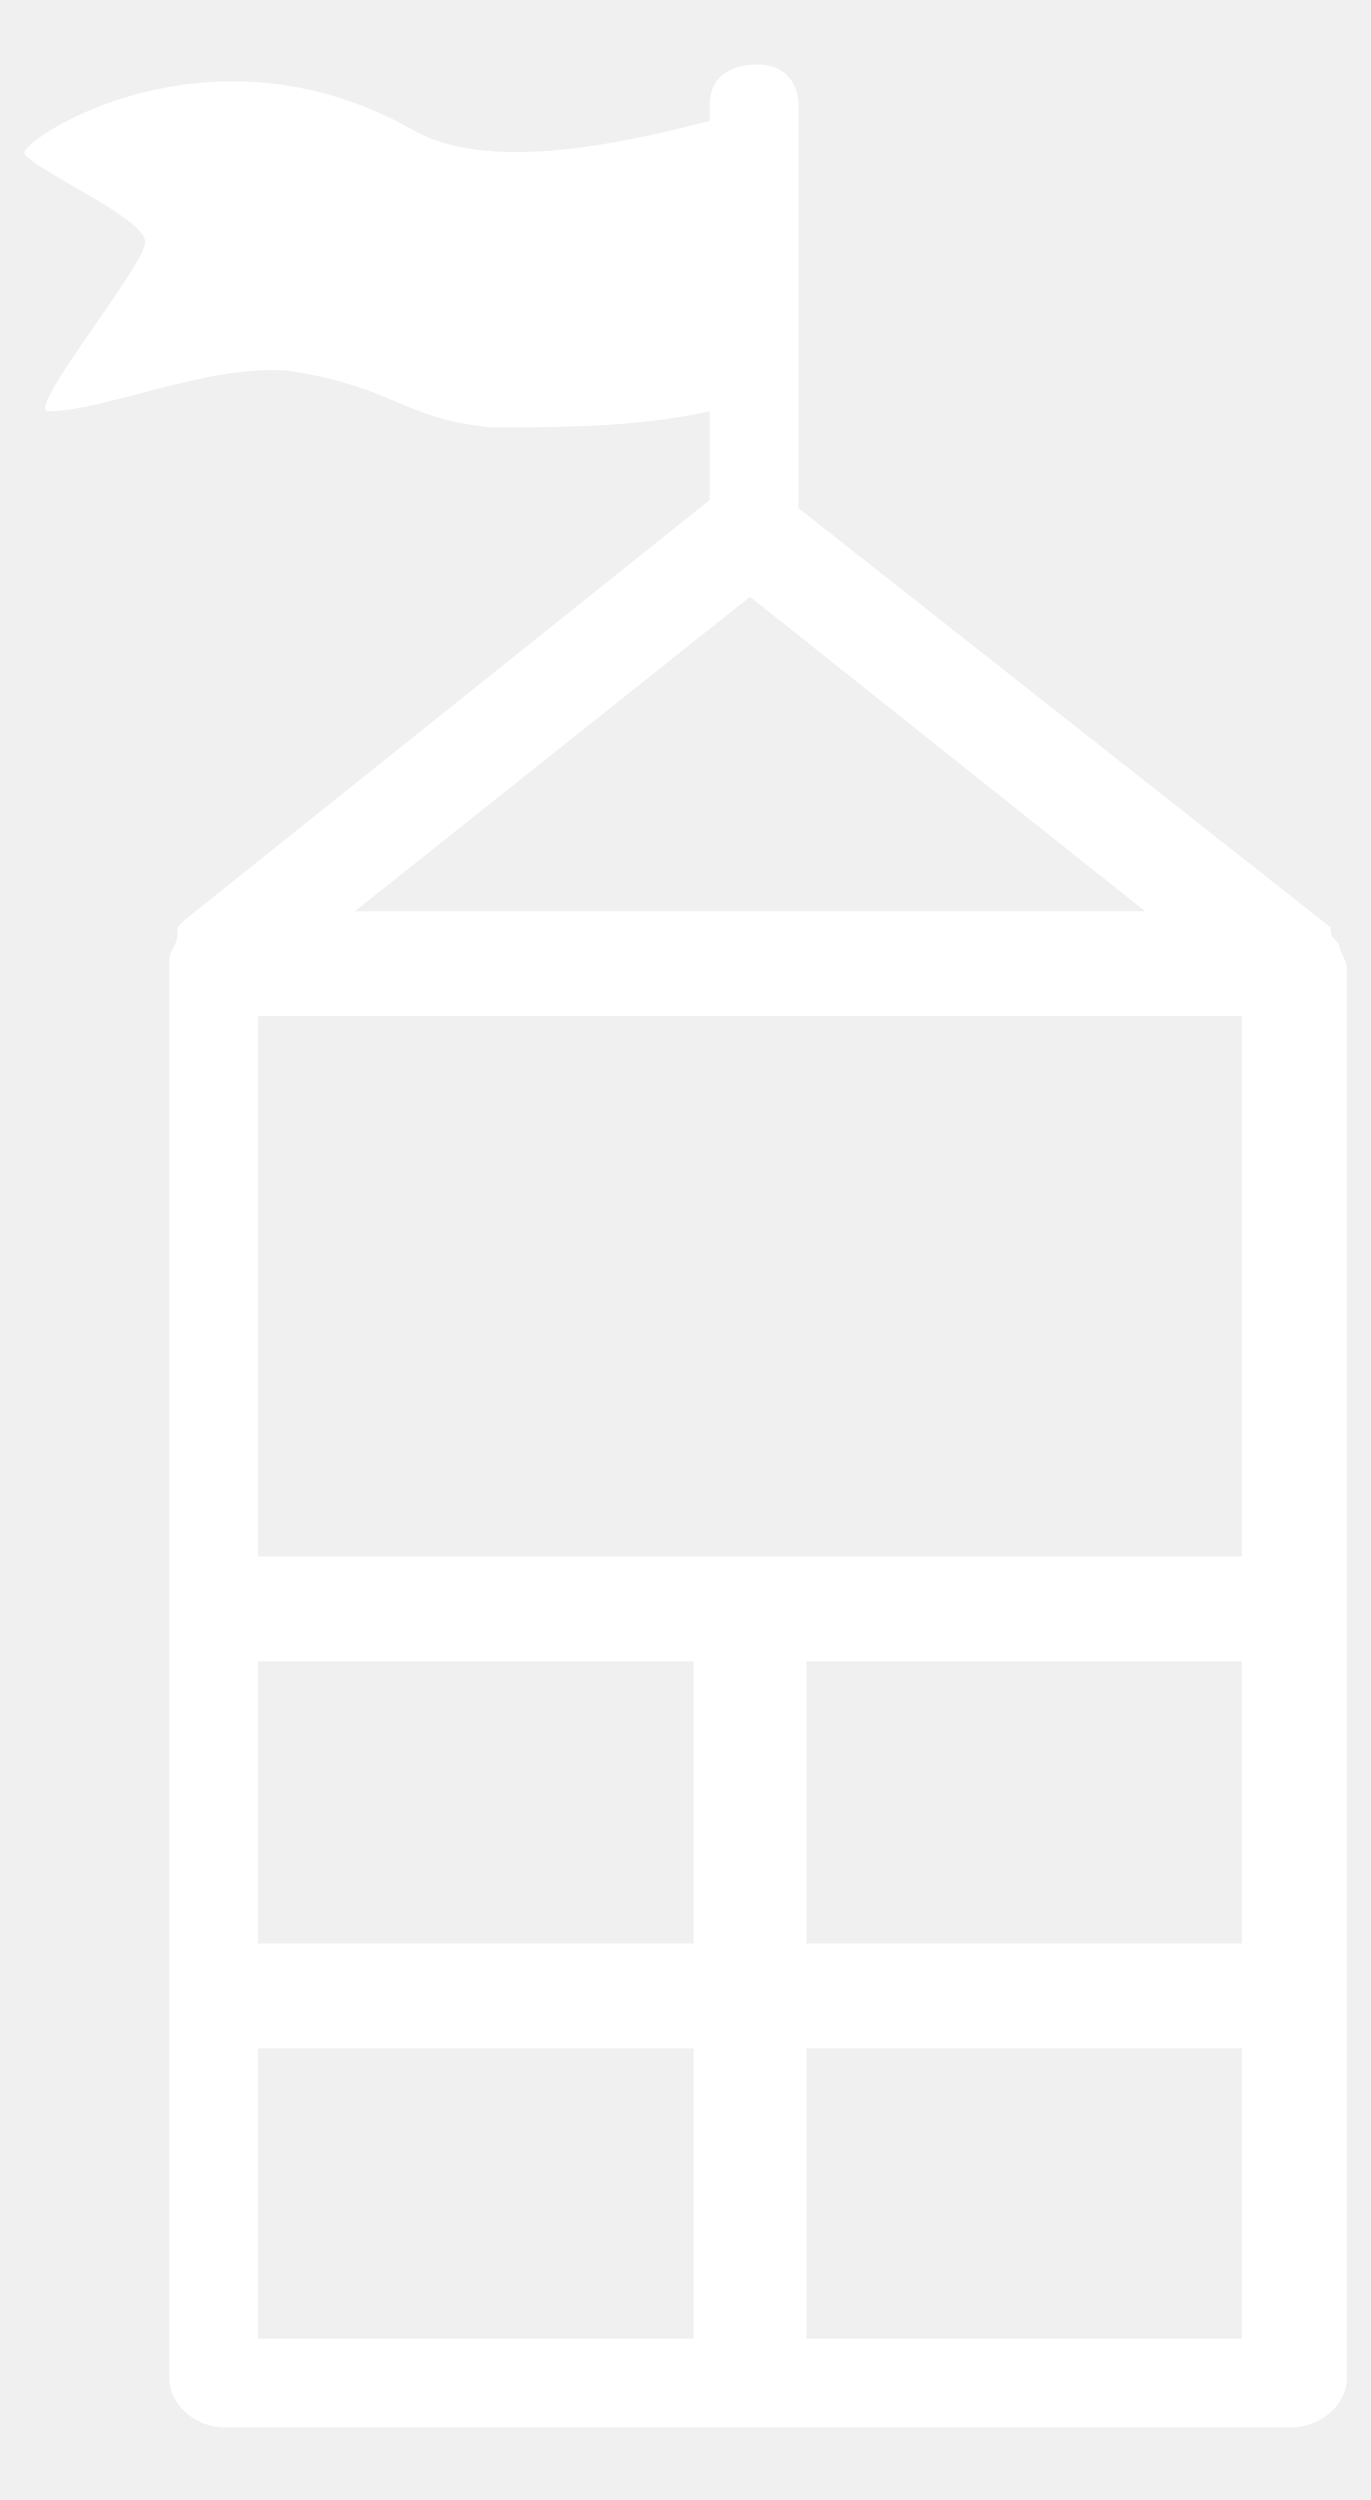
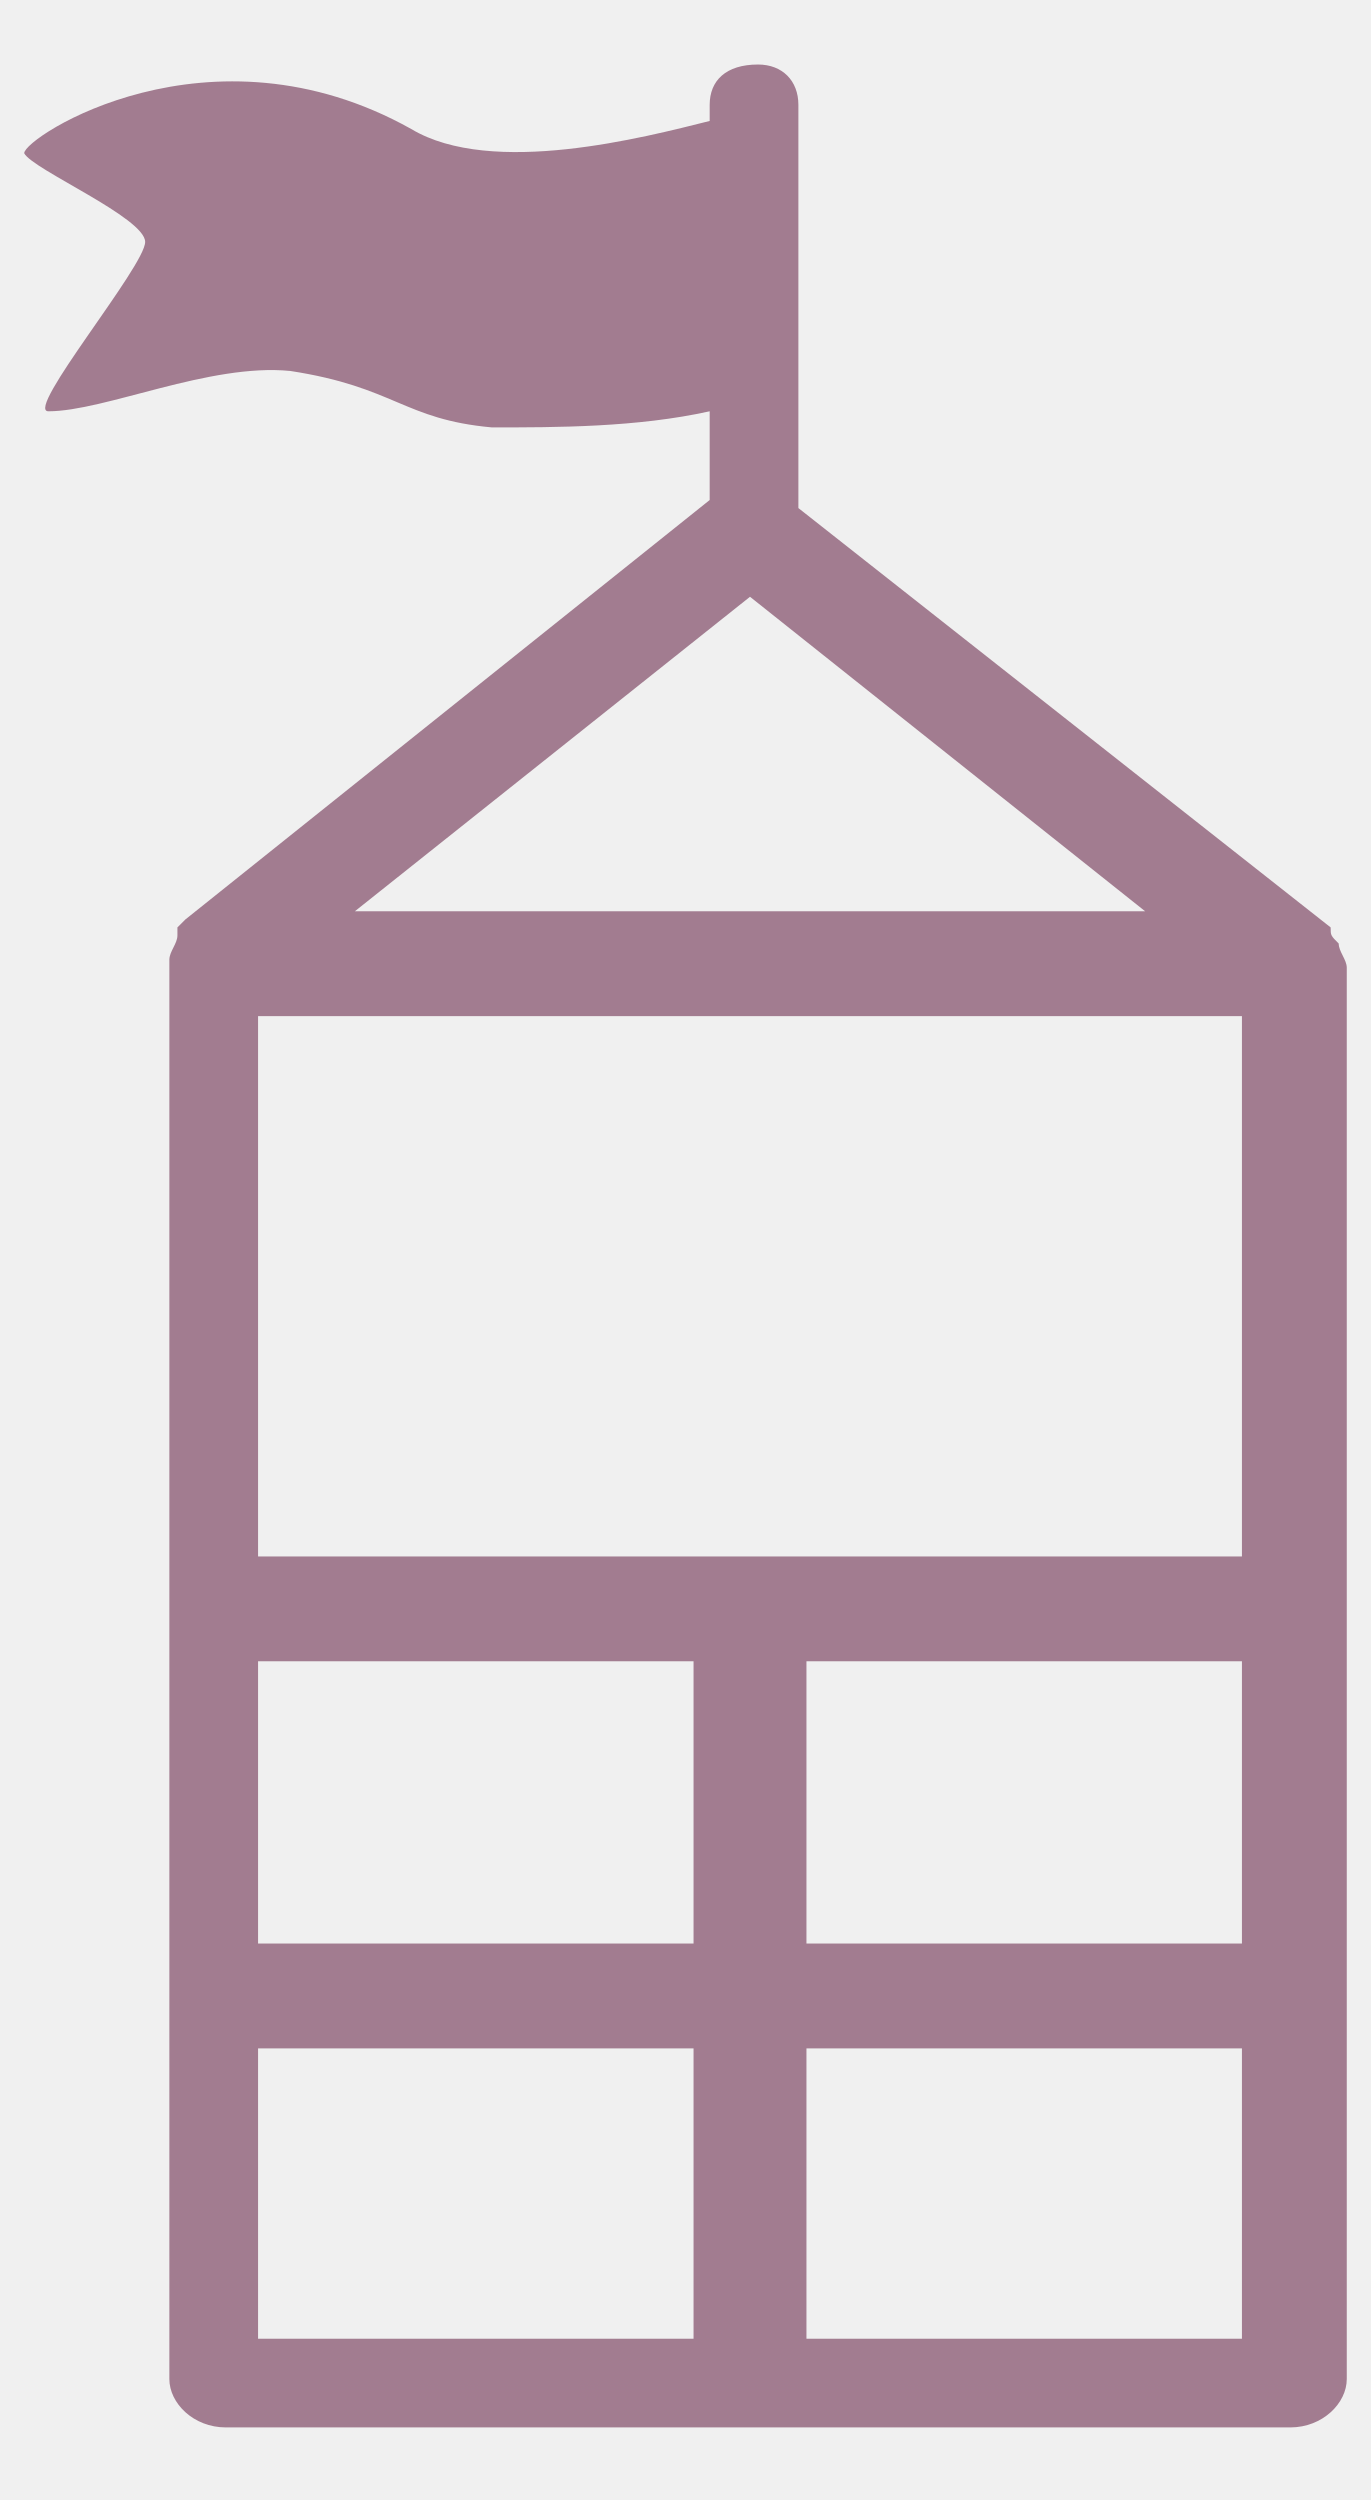
<svg xmlns="http://www.w3.org/2000/svg" version="1.1" id="Layer_2" x="0px" y="0px" viewBox="0 0 17 31" style="enable-background:new 0 0 17 31;" xml:space="preserve">
  <style type="text/css">
- 	.st0{fill:#FFFFFF;}
+ 	.st0{fill:rgb(162, 124, 144);;}
</style>
  <path class="st0" d="M16.6,11.7C16.6,11.7,16.6,11.7,16.6,11.7c-0.1-0.1-0.1-0.1-0.1-0.2l0,0l0,0l0,0L9.9,6.3l0,0h0V1.3  c0-0.3-0.2-0.5-0.5-0.5C9,0.8,8.8,1,8.8,1.3v0.2C8,1.7,6.1,2.2,5.1,1.6C2.6,0.2,0.3,1.7,0.3,1.9C0.4,2.1,1.8,2.7,1.8,3  c0,0.3-1.5,2.1-1.2,2.1c0.7,0,2-0.6,3-0.5c1.3,0.2,1.4,0.6,2.5,0.7c0.8,0,1.8,0,2.7-0.2v1.1h0l0,0l-6.5,5.2c0,0,0,0,0,0  c0,0-0.1,0.1-0.1,0.1c0,0,0,0,0,0.1c0,0.1-0.1,0.2-0.1,0.3v17.6c0,0.3,0.3,0.6,0.7,0.6H16c0.4,0,0.7-0.3,0.7-0.6V12  C16.7,11.9,16.6,11.8,16.6,11.7L16.6,11.7z M8.6,25.4v3.6H3.2v-3.6H8.6L8.6,25.4z M8.6,20.6v3.5H3.2v-3.5H8.6L8.6,20.6z M4.4,11.3  l4.9-3.9l4.9,3.9H4.4z M15.4,20.6v3.5H10v-3.5H15.4z M15.4,12.6v6.7H3.2v-6.7H15.4z M15.4,25.4v3.6H10v-3.6H15.4z" />
</svg>
